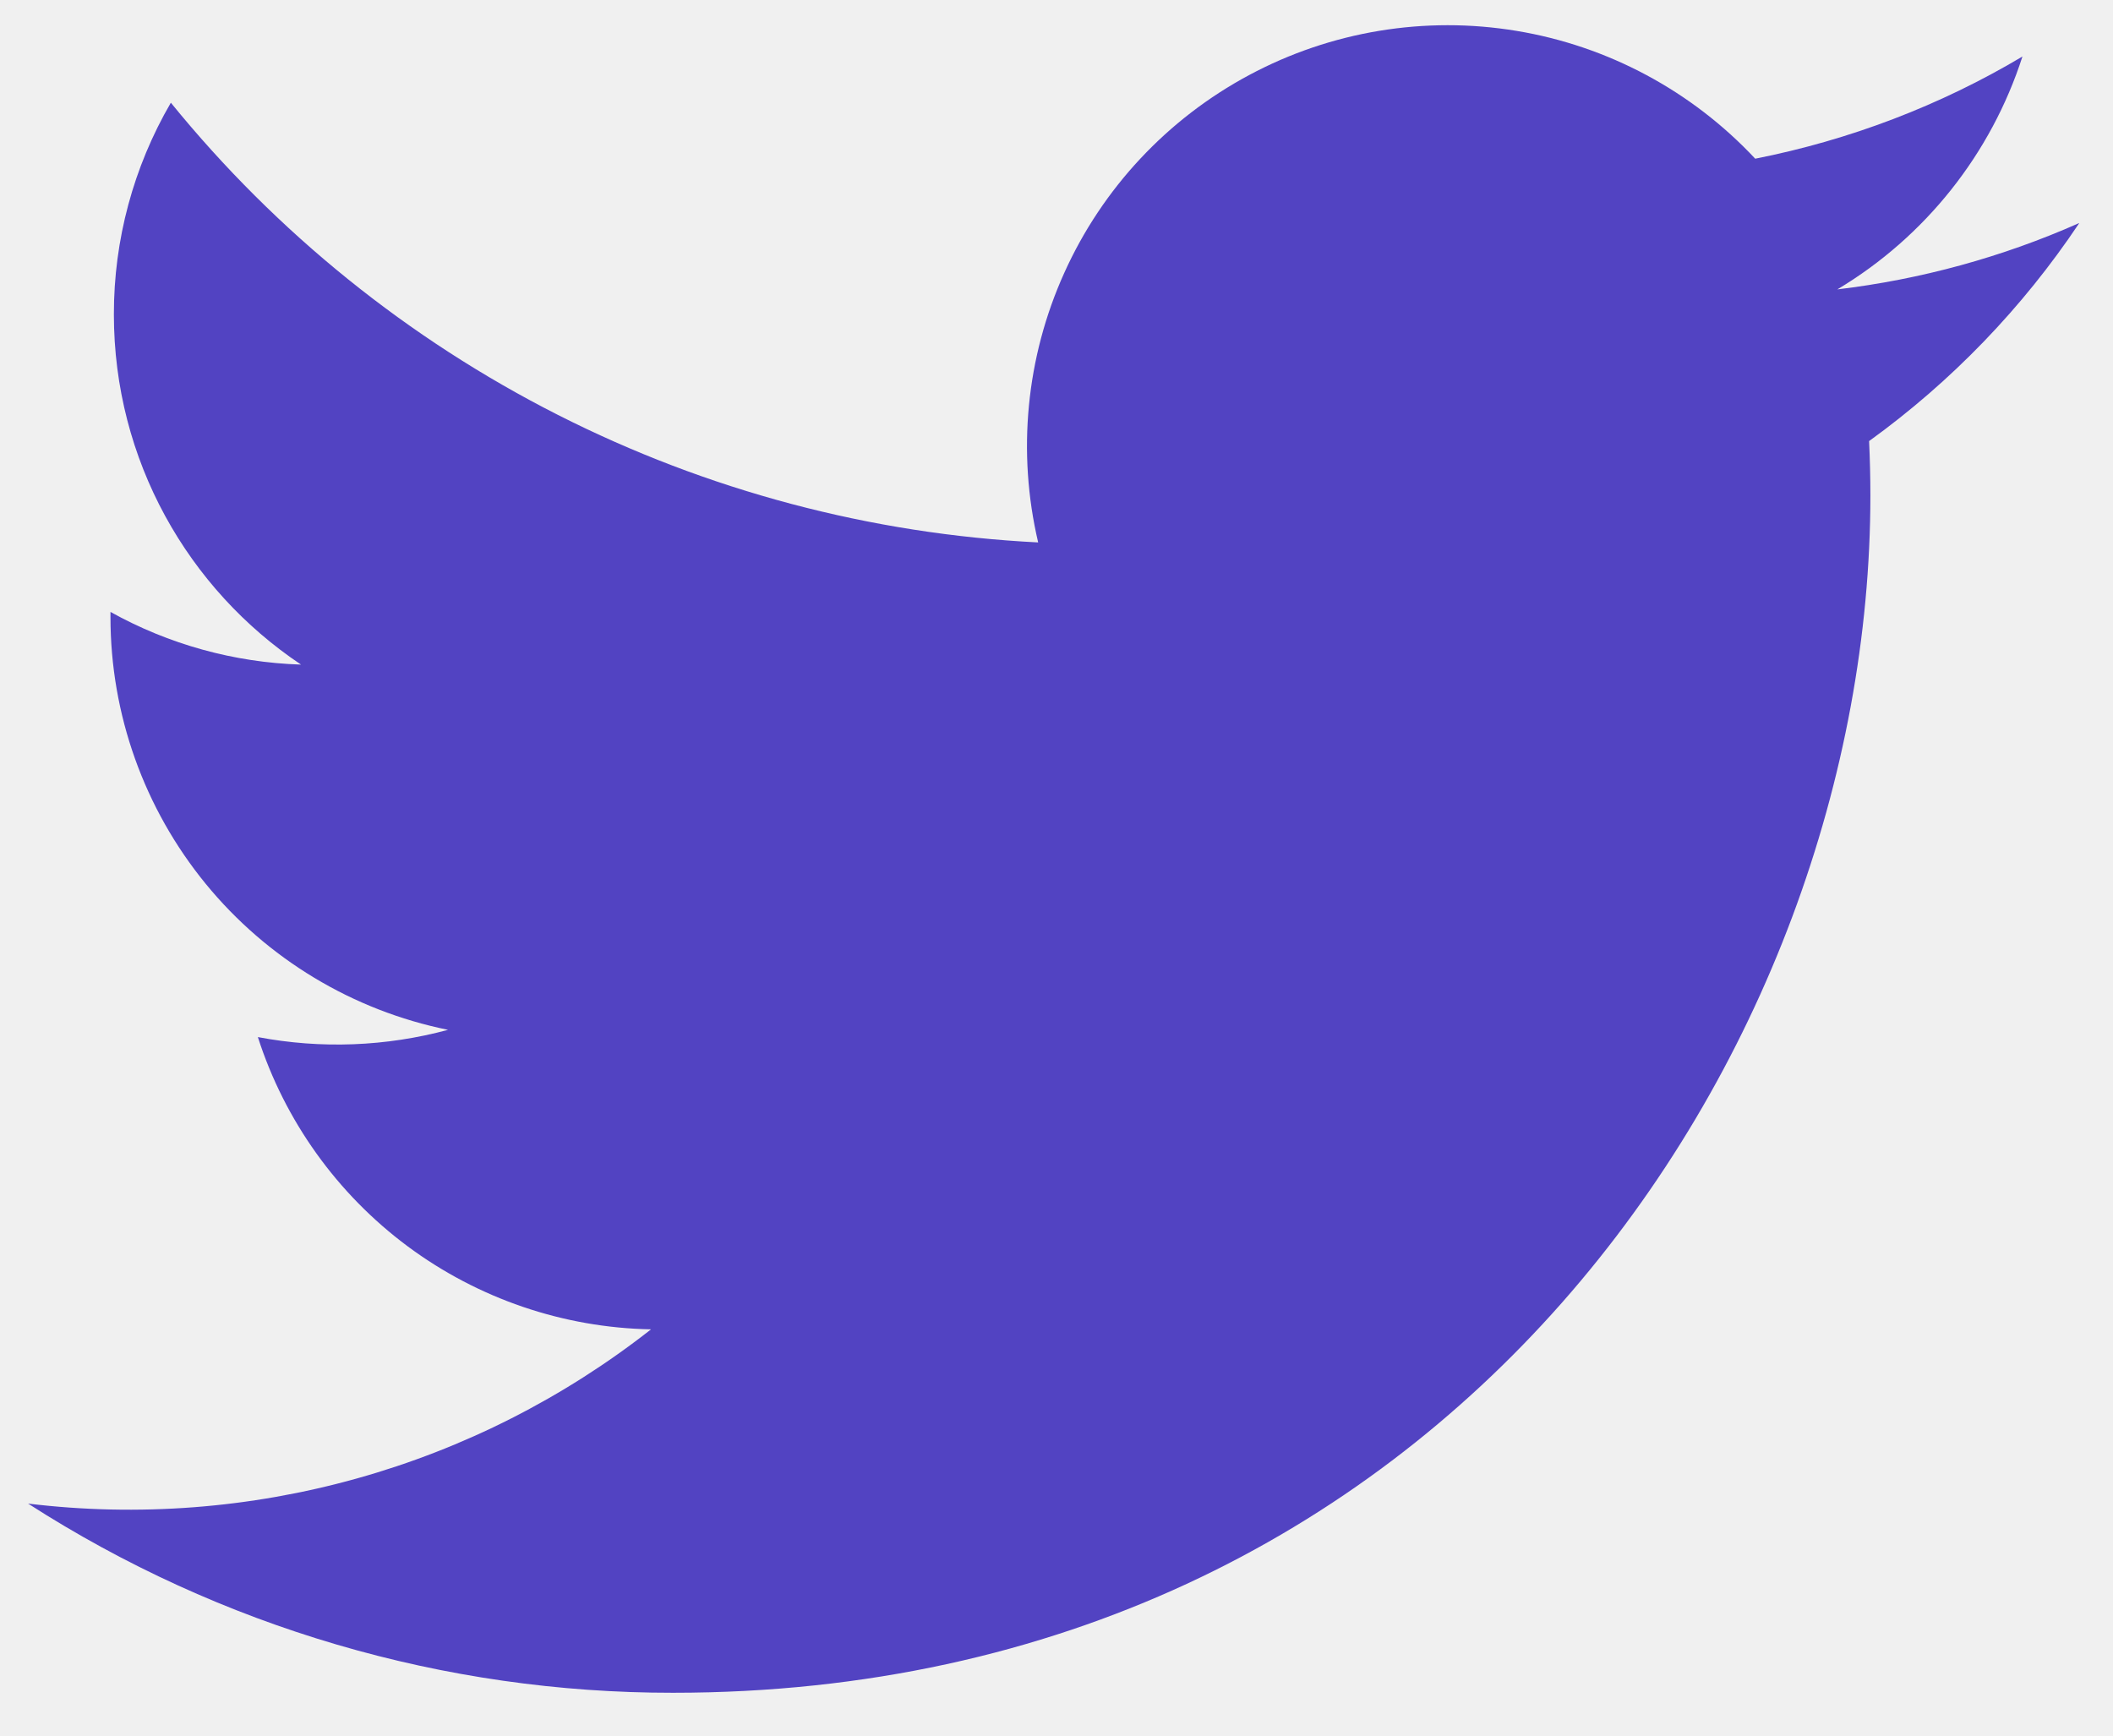
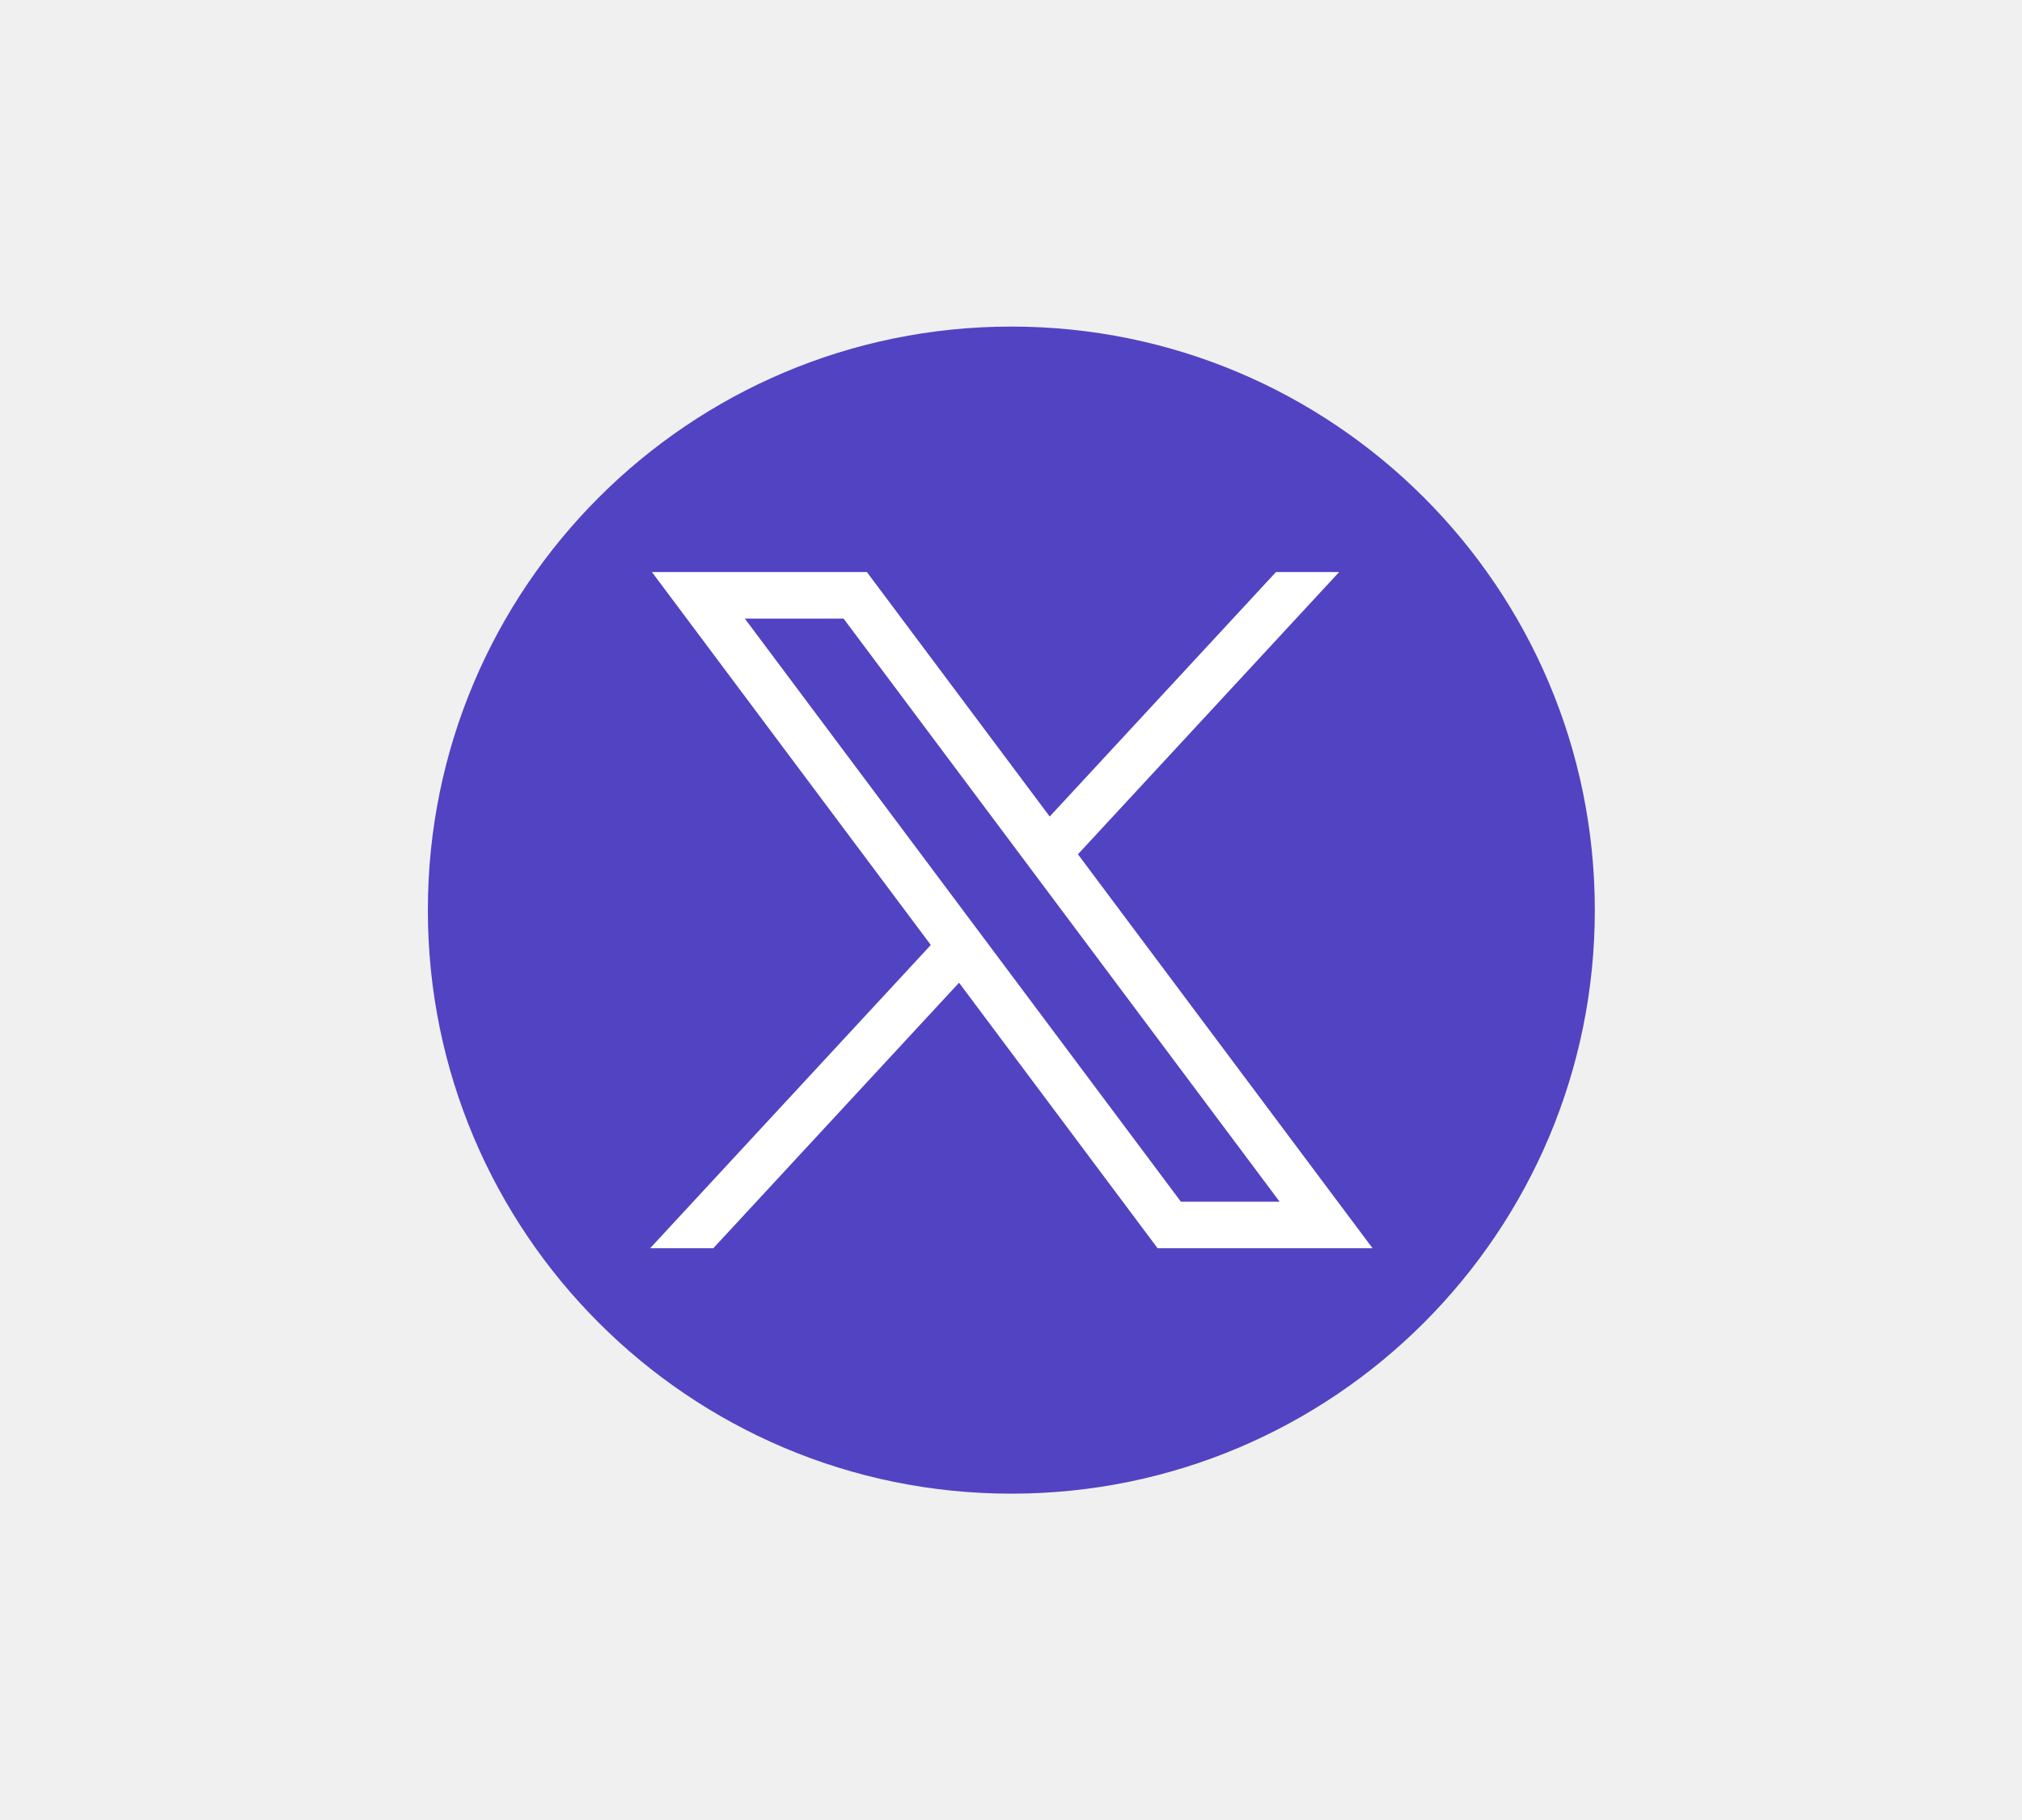
- <svg xmlns="http://www.w3.org/2000/svg" width="28" height="23" viewBox="0 0 28 23" fill="none">
-   <path d="M27.549 2.957C26.531 3.408 25.452 3.703 24.347 3.835C25.512 3.138 26.384 2.041 26.8 0.749C25.707 1.4 24.508 1.856 23.259 2.103C22.419 1.205 21.307 0.609 20.095 0.409C18.882 0.208 17.637 0.414 16.554 0.994C15.47 1.574 14.608 2.495 14.103 3.616C13.597 4.736 13.476 5.992 13.757 7.188C11.54 7.077 9.371 6.501 7.391 5.497C5.411 4.493 3.664 3.084 2.264 1.361C1.768 2.213 1.508 3.18 1.509 4.165C1.509 6.099 2.493 7.807 3.989 8.807C3.104 8.779 2.238 8.54 1.464 8.109V8.179C1.464 9.466 1.91 10.714 2.725 11.711C3.54 12.707 4.675 13.391 5.937 13.647C5.115 13.869 4.254 13.902 3.417 13.743C3.773 14.851 4.467 15.82 5.401 16.515C6.335 17.209 7.463 17.594 8.627 17.616C7.47 18.524 6.146 19.196 4.729 19.592C3.313 19.988 1.832 20.102 0.372 19.925C2.921 21.564 5.888 22.435 8.919 22.432C19.176 22.432 24.785 13.935 24.785 6.565C24.785 6.325 24.779 6.083 24.768 5.845C25.86 5.056 26.802 4.079 27.551 2.959L27.549 2.957Z" fill="#5243C2" />
+ <svg xmlns="http://www.w3.org/2000/svg" width="50" height="45" viewBox="0 0 1668 1221" fill="none">
+   <circle cx="834.28" cy="610.6" r="481.33" fill="#5243C2" />
+   <path transform="translate(52.39009,-25.0586)" d="M485.39 356.79l230.07 307.62L483.94 914.52h52.11l202.7-218.98l163.77 218.98h177.32    L836.82,589.6l215.5-232.81h-52.11L813.54 558.46L662.71 356.79H485.39z M562.02 395.17h81.46l359.72 480.97h-81.46L562.02 395.17    z" fill="#fff" />
</svg>
